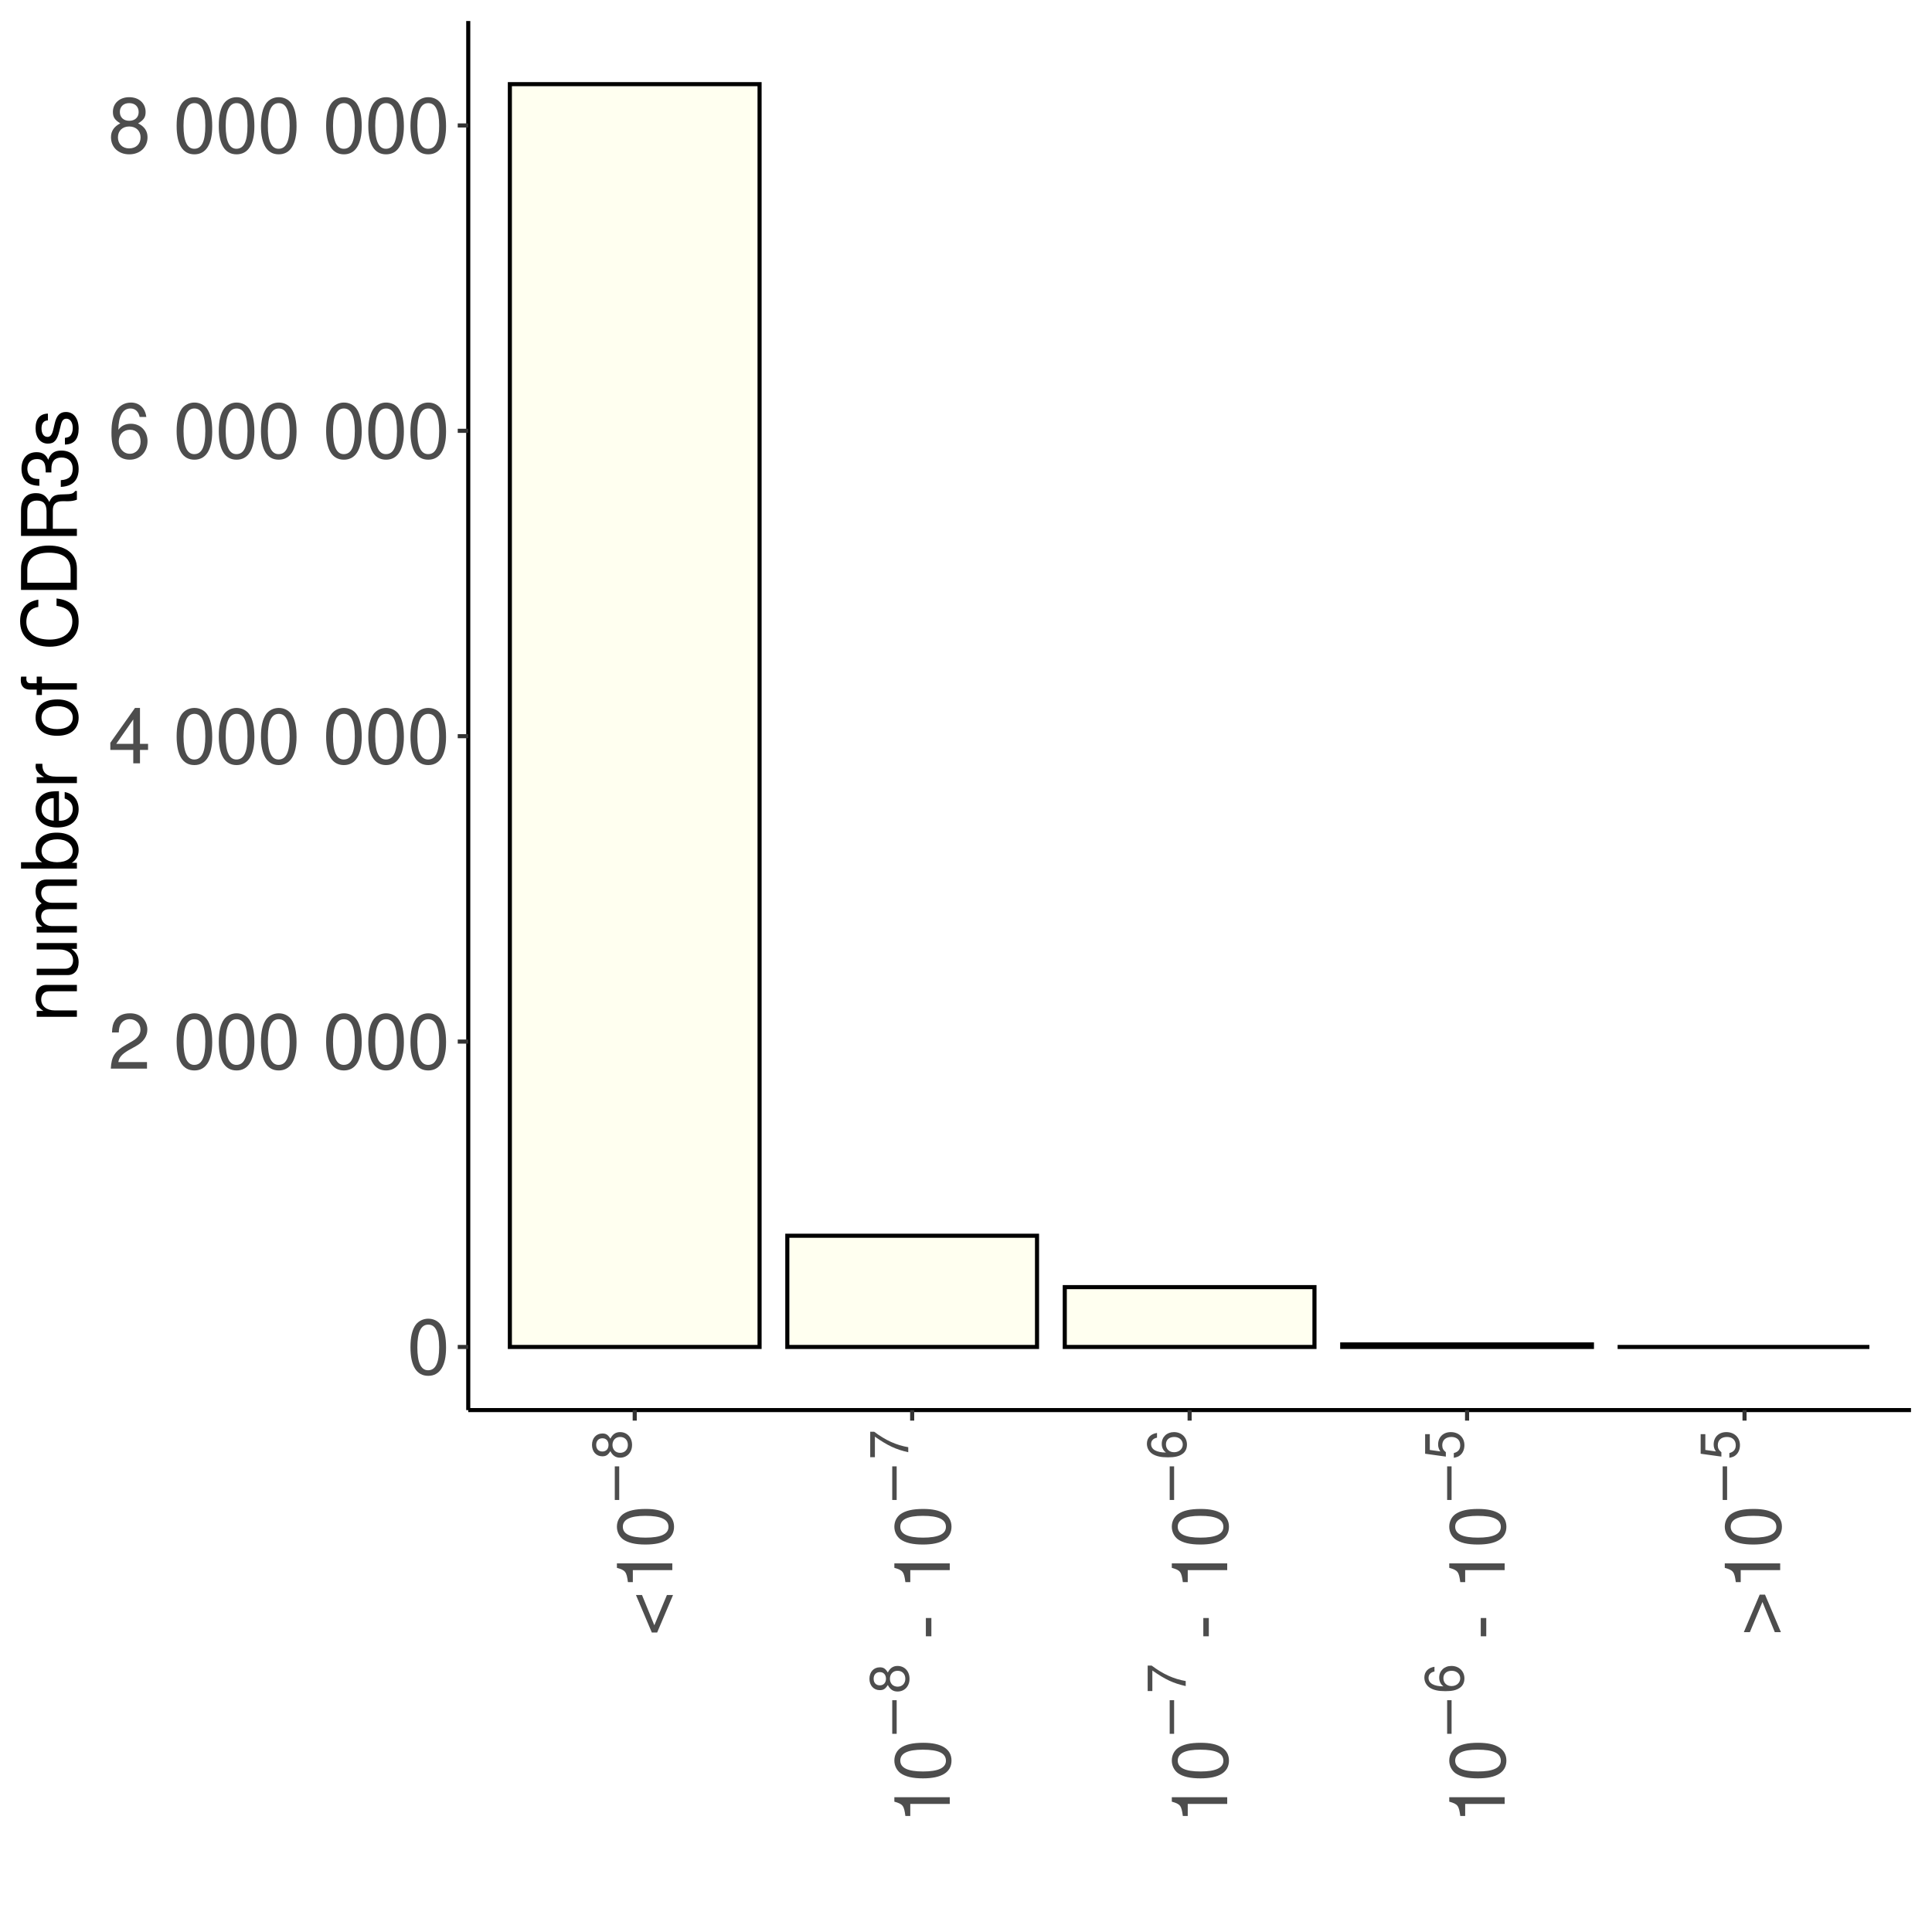
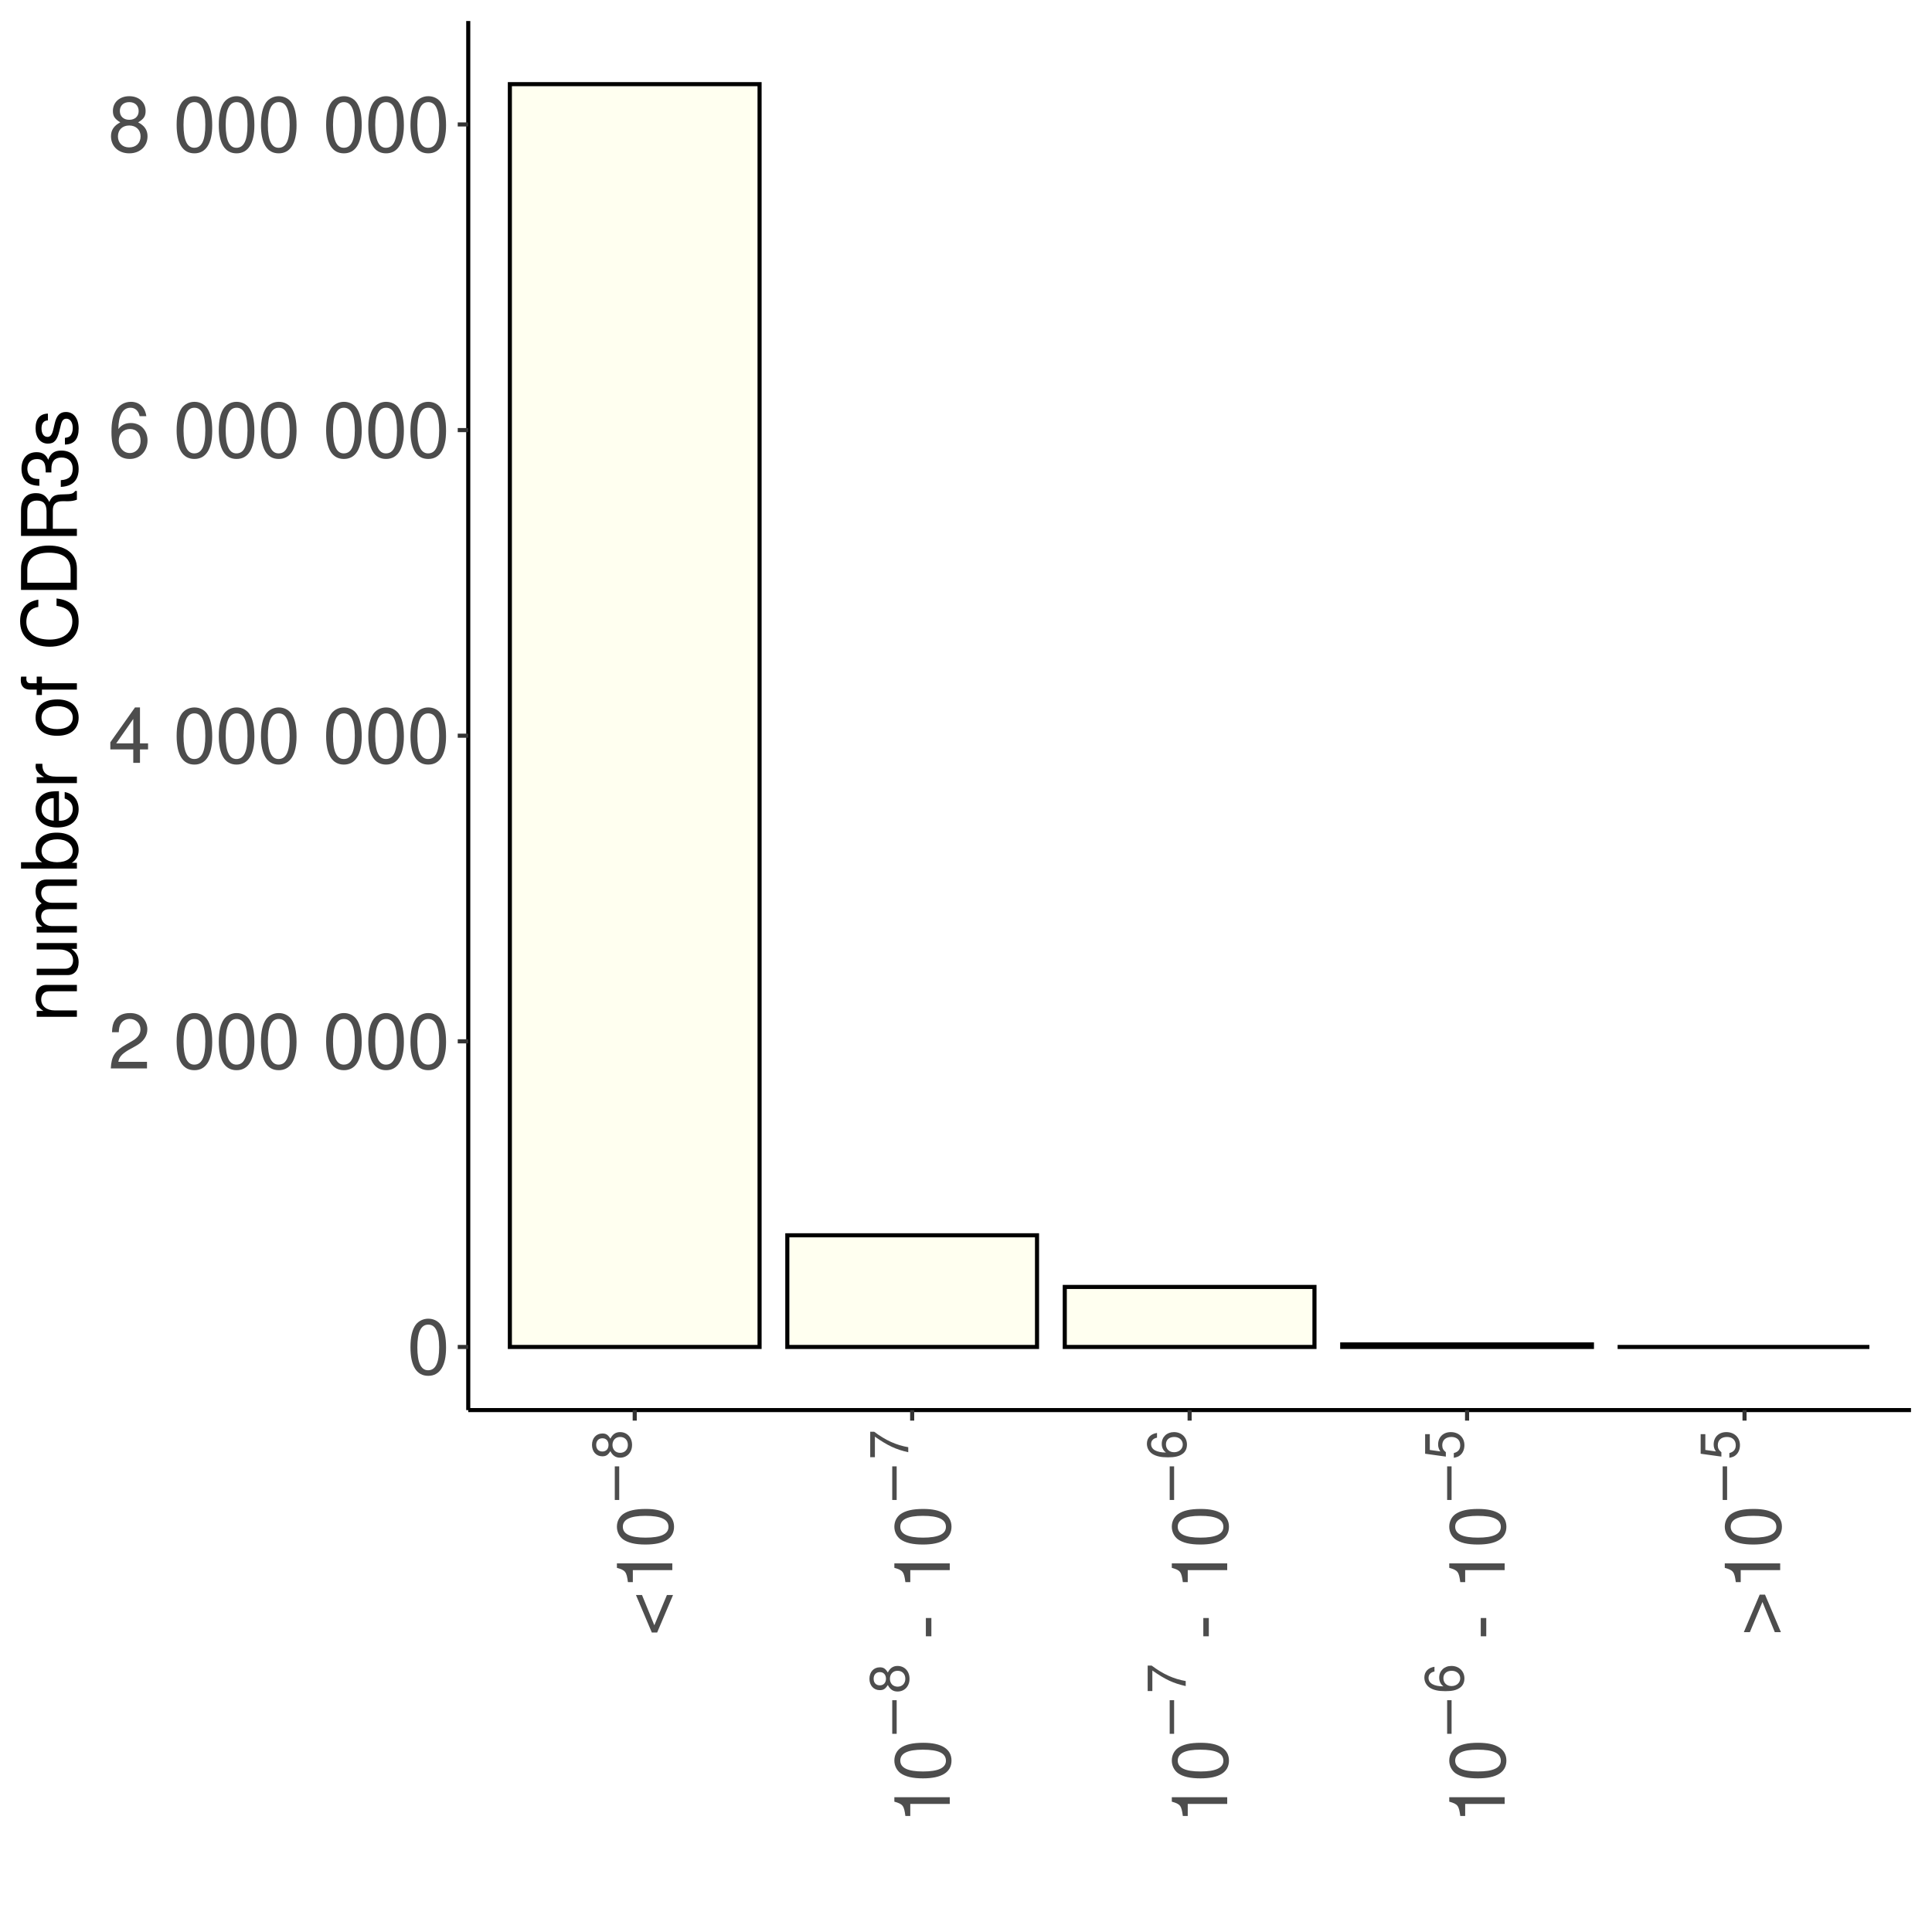
<svg xmlns="http://www.w3.org/2000/svg" xmlns:xlink="http://www.w3.org/1999/xlink" width="504pt" height="504pt" viewBox="0 0 504 504" version="1.1">
  <defs>
    <g>
      <symbol overflow="visible" id="glyph0-0">
        <path style="stroke:none;" d="" />
      </symbol>
      <symbol overflow="visible" id="glyph0-1">
        <path style="stroke:none;" d="M 5.5 -14.453 C 4.188 -14.453 2.984 -13.859 2.234 -12.875 C 1.312 -11.594 0.859 -9.688 0.859 -7 C 0.859 -2.125 2.453 0.453 5.5 0.453 C 8.5 0.453 10.141 -2.125 10.141 -6.875 C 10.141 -9.688 9.703 -11.562 8.766 -12.875 C 8.016 -13.875 6.844 -14.453 5.5 -14.453 Z M 5.5 -12.906 C 7.406 -12.906 8.344 -10.953 8.344 -7.047 C 8.344 -2.922 7.422 -1 5.453 -1 C 3.594 -1 2.656 -3 2.656 -6.984 C 2.656 -10.953 3.594 -12.906 5.5 -12.906 Z M 5.5 -12.906 " />
      </symbol>
      <symbol overflow="visible" id="glyph0-2">
        <path style="stroke:none;" d="M 10.125 -1.734 L 2.656 -1.734 C 2.844 -2.938 3.484 -3.703 5.219 -4.766 L 7.219 -5.875 C 9.203 -6.984 10.219 -8.453 10.219 -10.234 C 10.219 -11.438 9.734 -12.562 8.906 -13.344 C 8.062 -14.094 7.016 -14.453 5.688 -14.453 C 3.875 -14.453 2.547 -13.812 1.766 -12.578 C 1.266 -11.812 1.047 -10.922 1 -9.453 L 2.766 -9.453 C 2.812 -10.438 2.938 -11.016 3.188 -11.5 C 3.641 -12.375 4.562 -12.922 5.625 -12.922 C 7.219 -12.922 8.422 -11.766 8.422 -10.203 C 8.422 -9.047 7.766 -8.047 6.5 -7.312 L 4.656 -6.234 C 1.703 -4.547 0.844 -3.188 0.688 -0.016 L 10.125 -0.016 Z M 10.125 -1.734 " />
      </symbol>
      <symbol overflow="visible" id="glyph0-3">
        <path style="stroke:none;" d="" />
      </symbol>
      <symbol overflow="visible" id="glyph0-4">
        <path style="stroke:none;" d="M 6.547 -3.5 L 6.547 0 L 8.297 0 L 8.297 -3.5 L 10.406 -3.5 L 10.406 -5.078 L 8.297 -5.078 L 8.297 -14.453 L 7 -14.453 L 0.562 -5.359 L 0.562 -3.5 Z M 6.547 -5.078 L 2.094 -5.078 L 6.547 -11.453 Z M 6.547 -5.078 " />
      </symbol>
      <symbol overflow="visible" id="glyph0-5">
        <path style="stroke:none;" d="M 9.953 -10.703 C 9.625 -13.062 8.094 -14.453 5.938 -14.453 C 4.375 -14.453 2.984 -13.703 2.141 -12.406 C 1.234 -10.984 0.859 -9.219 0.859 -6.594 C 0.859 -4.156 1.203 -2.625 2.062 -1.344 C 2.812 -0.156 4.062 0.453 5.625 0.453 C 8.312 0.453 10.266 -1.562 10.266 -4.375 C 10.266 -7.047 8.453 -8.922 5.922 -8.922 C 4.516 -8.922 3.422 -8.406 2.656 -7.344 C 2.688 -10.922 3.797 -12.906 5.812 -12.906 C 7.062 -12.906 7.922 -12.094 8.203 -10.703 Z M 5.703 -7.359 C 7.406 -7.359 8.453 -6.156 8.453 -4.234 C 8.453 -2.422 7.266 -1.094 5.641 -1.094 C 4 -1.094 2.766 -2.484 2.766 -4.312 C 2.766 -6.125 3.953 -7.359 5.703 -7.359 Z M 5.703 -7.359 " />
      </symbol>
      <symbol overflow="visible" id="glyph0-6">
        <path style="stroke:none;" d="M 7.812 -7.625 C 9.297 -8.516 9.766 -9.234 9.766 -10.594 C 9.766 -12.875 8.016 -14.453 5.5 -14.453 C 3 -14.453 1.234 -12.875 1.234 -10.625 C 1.234 -9.234 1.703 -8.547 3.156 -7.625 C 1.547 -6.797 0.734 -5.625 0.734 -4.016 C 0.734 -1.375 2.688 0.453 5.5 0.453 C 8.297 0.453 10.266 -1.375 10.266 -4.016 C 10.266 -5.625 9.453 -6.797 7.812 -7.625 Z M 5.5 -12.906 C 7 -12.906 7.953 -12 7.953 -10.562 C 7.953 -9.203 6.984 -8.297 5.5 -8.297 C 4 -8.297 3.047 -9.203 3.047 -10.594 C 3.047 -12 4 -12.906 5.5 -12.906 Z M 5.5 -6.812 C 7.266 -6.812 8.453 -5.656 8.453 -3.984 C 8.453 -2.234 7.281 -1.094 5.453 -1.094 C 3.734 -1.094 2.547 -2.281 2.547 -3.953 C 2.547 -5.688 3.719 -6.812 5.5 -6.812 Z M 5.5 -6.812 " />
      </symbol>
      <symbol overflow="visible" id="glyph1-0">
        <path style="stroke:none;" d="" />
      </symbol>
      <symbol overflow="visible" id="glyph1-1">
        <path style="stroke:none;" d="M -3.953 -0.906 L 0.188 -10.688 L -1.406 -10.688 L -4.688 -2.797 L -7.906 -10.688 L -9.484 -10.688 L -5.344 -0.906 Z M -3.953 -0.906 " />
      </symbol>
      <symbol overflow="visible" id="glyph1-2">
        <path style="stroke:none;" d="M -10.297 -5.188 L 0 -5.188 L 0 -6.938 L -14.453 -6.938 L -14.453 -5.781 C -12.234 -5.156 -11.938 -4.766 -11.578 -2.047 L -10.297 -2.047 Z M -10.297 -5.188 " />
      </symbol>
      <symbol overflow="visible" id="glyph1-3">
        <path style="stroke:none;" d="M -14.453 -5.5 C -14.453 -4.188 -13.859 -2.984 -12.875 -2.234 C -11.594 -1.312 -9.688 -0.859 -7 -0.859 C -2.125 -0.859 0.453 -2.453 0.453 -5.5 C 0.453 -8.5 -2.125 -10.141 -6.875 -10.141 C -9.688 -10.141 -11.562 -9.703 -12.875 -8.766 C -13.875 -8.016 -14.453 -6.844 -14.453 -5.5 Z M -12.906 -5.5 C -12.906 -7.406 -10.953 -8.344 -7.047 -8.344 C -2.922 -8.344 -1 -7.422 -1 -5.453 C -1 -3.594 -3 -2.656 -6.984 -2.656 C -10.953 -2.656 -12.906 -3.594 -12.906 -5.5 Z M -12.906 -5.5 " />
      </symbol>
      <symbol overflow="visible" id="glyph1-4">
        <path style="stroke:none;" d="" />
      </symbol>
      <symbol overflow="visible" id="glyph1-5">
        <path style="stroke:none;" d="M -6.234 -5.688 L -6.234 -0.922 L -4.797 -0.922 L -4.797 -5.688 Z M -6.234 -5.688 " />
      </symbol>
      <symbol overflow="visible" id="glyph1-6">
        <path style="stroke:none;" d="M -5.344 -10.781 L -9.484 -1 L -7.906 -1 L -4.625 -8.875 L -1.406 -1 L 0.188 -1 L -3.953 -10.781 Z M -5.344 -10.781 " />
      </symbol>
      <symbol overflow="visible" id="glyph1-7">
        <path style="stroke:none;" d="M -10.484 -1.406 L 0 -1.406 L 0 -3.078 L -5.781 -3.078 C -7.922 -3.078 -9.312 -4.203 -9.312 -5.922 C -9.312 -7.234 -8.516 -8.078 -7.266 -8.078 L 0 -8.078 L 0 -9.734 L -7.922 -9.734 C -9.656 -9.734 -10.781 -8.438 -10.781 -6.422 C -10.781 -4.859 -10.188 -3.859 -8.719 -2.938 L -10.484 -2.938 Z M -10.484 -1.406 " />
      </symbol>
      <symbol overflow="visible" id="glyph1-8">
        <path style="stroke:none;" d="M 0 -9.641 L -10.484 -9.641 L -10.484 -7.984 L -4.547 -7.984 C -2.406 -7.984 -1 -6.859 -1 -5.125 C -1 -3.797 -1.797 -2.953 -3.062 -2.953 L -10.484 -2.953 L -10.484 -1.297 L -2.406 -1.297 C -0.656 -1.297 0.453 -2.594 0.453 -4.641 C 0.453 -6.188 -0.078 -7.156 -1.453 -8.141 L 0 -8.141 Z M 0 -9.641 " />
      </symbol>
      <symbol overflow="visible" id="glyph1-9">
        <path style="stroke:none;" d="M -10.484 -1.406 L 0 -1.406 L 0 -3.078 L -6.578 -3.078 C -8.094 -3.078 -9.312 -4.188 -9.312 -5.547 C -9.312 -6.781 -8.562 -7.484 -7.219 -7.484 L 0 -7.484 L 0 -9.156 L -6.578 -9.156 C -8.094 -9.156 -9.312 -10.266 -9.312 -11.625 C -9.312 -12.844 -8.547 -13.562 -7.219 -13.562 L 0 -13.562 L 0 -15.234 L -7.859 -15.234 C -9.734 -15.234 -10.781 -14.156 -10.781 -12.203 C -10.781 -10.797 -10.359 -9.953 -9.188 -8.984 C -10.297 -8.359 -10.781 -7.516 -10.781 -6.156 C -10.781 -4.766 -10.266 -3.812 -9 -2.938 L -10.484 -2.938 Z M -10.484 -1.406 " />
      </symbol>
      <symbol overflow="visible" id="glyph1-10">
        <path style="stroke:none;" d="M -14.578 -1.078 L 0 -1.078 L 0 -2.578 L -1.344 -2.578 C -0.125 -3.375 0.453 -4.438 0.453 -5.906 C 0.453 -8.656 -1.797 -10.453 -5.281 -10.453 C -8.688 -10.453 -10.781 -8.766 -10.781 -5.984 C -10.781 -4.547 -10.234 -3.516 -9.062 -2.734 L -14.578 -2.734 Z M -9.219 -5.656 C -9.219 -7.516 -7.594 -8.719 -5.094 -8.719 C -2.719 -8.719 -1.094 -7.484 -1.094 -5.656 C -1.094 -3.875 -2.703 -2.734 -5.156 -2.734 C -7.625 -2.734 -9.219 -3.875 -9.219 -5.656 Z M -9.219 -5.656 " />
      </symbol>
      <symbol overflow="visible" id="glyph1-11">
        <path style="stroke:none;" d="M -4.688 -10.266 C -6.281 -10.266 -7.234 -10.141 -8.016 -9.844 C -9.734 -9.156 -10.781 -7.562 -10.781 -5.594 C -10.781 -2.688 -8.562 -0.797 -5.094 -0.797 C -1.641 -0.797 0.453 -2.594 0.453 -5.562 C 0.453 -7.953 -0.906 -9.625 -3.188 -10.047 L -3.188 -8.359 C -1.797 -7.906 -1.078 -6.953 -1.078 -5.625 C -1.078 -4.562 -1.562 -3.656 -2.438 -3.094 C -3.047 -2.703 -3.641 -2.562 -4.688 -2.547 Z M -6.047 -2.578 C -7.984 -2.719 -9.234 -3.906 -9.234 -5.578 C -9.234 -7.281 -7.922 -8.453 -6.047 -8.453 Z M -6.047 -2.578 " />
      </symbol>
      <symbol overflow="visible" id="glyph1-12">
        <path style="stroke:none;" d="M -10.484 -1.375 L 0 -1.375 L 0 -3.062 L -5.438 -3.062 C -7.953 -3.078 -9.078 -4.125 -9.016 -6.422 L -10.719 -6.422 C -10.766 -6.141 -10.781 -5.984 -10.781 -5.781 C -10.781 -4.703 -10.141 -3.875 -8.578 -2.922 L -10.484 -2.922 Z M -10.484 -1.375 " />
      </symbol>
      <symbol overflow="visible" id="glyph1-13">
        <path style="stroke:none;" d="M -10.781 -5.438 C -10.781 -2.484 -8.688 -0.719 -5.156 -0.719 C -1.625 -0.719 0.453 -2.484 0.453 -5.453 C 0.453 -8.422 -1.641 -10.203 -5.078 -10.203 C -8.719 -10.203 -10.781 -8.484 -10.781 -5.438 Z M -9.234 -5.453 C -9.234 -7.344 -7.703 -8.453 -5.094 -8.453 C -2.625 -8.453 -1.078 -7.297 -1.078 -5.453 C -1.078 -3.594 -2.625 -2.453 -5.156 -2.453 C -7.703 -2.453 -9.234 -3.594 -9.234 -5.453 Z M -9.234 -5.453 " />
      </symbol>
      <symbol overflow="visible" id="glyph1-14">
        <path style="stroke:none;" d="M -10.484 -5.156 L -10.484 -3.422 L -12.125 -3.422 C -12.812 -3.422 -13.188 -3.797 -13.188 -4.578 C -13.188 -4.719 -13.188 -4.781 -13.156 -5.156 L -14.547 -5.156 C -14.625 -4.781 -14.641 -4.562 -14.641 -4.219 C -14.641 -2.688 -13.766 -1.766 -12.266 -1.766 L -10.484 -1.766 L -10.484 -0.359 L -9.125 -0.359 L -9.125 -1.766 L 0 -1.766 L 0 -3.422 L -9.125 -3.422 L -9.125 -5.156 Z M -10.484 -5.156 " />
      </symbol>
      <symbol overflow="visible" id="glyph1-15">
        <path style="stroke:none;" d="M -10.062 -13.234 C -13.266 -12.656 -14.812 -10.812 -14.812 -7.625 C -14.812 -5.656 -14.203 -4.078 -13 -3 C -11.562 -1.688 -9.484 -0.953 -7.125 -0.953 C -4.719 -0.953 -2.656 -1.703 -1.234 -3.062 C -0.078 -4.203 0.453 -5.641 0.453 -7.547 C 0.453 -11.094 -1.453 -13.094 -5.312 -13.547 L -5.312 -11.625 C -4.312 -11.453 -3.641 -11.266 -3.062 -10.953 C -1.859 -10.359 -1.188 -9.125 -1.188 -7.562 C -1.188 -4.656 -3.5 -2.812 -7.141 -2.812 C -10.875 -2.812 -13.188 -4.562 -13.188 -7.406 C -13.188 -8.578 -12.844 -9.688 -12.266 -10.281 C -11.766 -10.812 -11.156 -11.125 -10.062 -11.344 Z M -10.062 -13.234 " />
      </symbol>
      <symbol overflow="visible" id="glyph1-16">
        <path style="stroke:none;" d="M 0 -1.781 L 0 -7.406 C 0 -11.078 -2.766 -13.344 -7.297 -13.344 C -11.812 -13.344 -14.578 -11.094 -14.578 -7.406 L -14.578 -1.781 Z M -1.641 -3.641 L -12.938 -3.641 L -12.938 -7.078 C -12.938 -9.953 -11 -11.484 -7.281 -11.484 C -3.578 -11.484 -1.641 -9.953 -1.641 -7.078 Z M -1.641 -3.641 " />
      </symbol>
      <symbol overflow="visible" id="glyph1-17">
        <path style="stroke:none;" d="M -6.281 -3.719 L -6.281 -8.516 C -6.281 -10.188 -5.484 -10.922 -3.688 -10.922 L -2.375 -10.906 C -1.484 -10.906 -0.594 -11.062 0 -11.312 L 0 -13.578 L -0.453 -13.578 C -0.938 -12.875 -1.453 -12.734 -3.406 -12.703 C -5.797 -12.688 -6.516 -12.297 -7.203 -10.719 C -8.016 -12.359 -9 -13.016 -10.688 -13.016 C -13.203 -13.016 -14.578 -11.453 -14.578 -8.578 L -14.578 -1.859 L 0 -1.859 L 0 -3.719 Z M -7.922 -3.719 L -12.938 -3.719 L -12.938 -8.219 C -12.938 -9.266 -12.781 -9.859 -12.375 -10.312 C -11.953 -10.812 -11.297 -11.078 -10.438 -11.078 C -8.703 -11.078 -7.922 -10.203 -7.922 -8.219 Z M -7.922 -3.719 " />
      </symbol>
      <symbol overflow="visible" id="glyph1-18">
        <path style="stroke:none;" d="M -6.656 -4.422 L -6.656 -5.375 C -6.656 -7.297 -5.766 -8.312 -4.016 -8.312 C -2.203 -8.312 -1.094 -7.219 -1.094 -5.406 C -1.094 -3.453 -2.078 -2.516 -4.203 -2.406 L -4.203 -0.641 C -3.047 -0.719 -2.281 -0.922 -1.641 -1.266 C -0.234 -2 0.453 -3.375 0.453 -5.312 C 0.453 -8.234 -1.297 -10.125 -4.047 -10.125 C -5.875 -10.125 -6.875 -9.422 -7.484 -7.719 C -8.016 -9.047 -9.016 -9.703 -10.484 -9.703 C -12.953 -9.703 -14.453 -8.078 -14.453 -5.375 C -14.453 -2.516 -12.859 -1 -9.797 -0.938 L -9.797 -2.703 C -10.688 -2.719 -11.188 -2.797 -11.625 -3.016 C -12.438 -3.422 -12.922 -4.297 -12.922 -5.406 C -12.922 -6.953 -11.984 -7.906 -10.422 -7.906 C -9.406 -7.906 -8.781 -7.547 -8.438 -6.766 C -8.234 -6.281 -8.156 -5.641 -8.141 -4.422 Z M -6.656 -4.422 " />
      </symbol>
      <symbol overflow="visible" id="glyph1-19">
        <path style="stroke:none;" d="M -7.562 -8.766 C -9.625 -8.734 -10.781 -7.375 -10.781 -4.953 C -10.781 -2.516 -9.516 -0.938 -7.578 -0.938 C -5.938 -0.938 -5.156 -1.781 -4.562 -4.266 L -4.188 -5.812 C -3.906 -6.984 -3.484 -7.438 -2.734 -7.438 C -1.734 -7.438 -1.078 -6.453 -1.078 -5 C -1.078 -4.094 -1.344 -3.344 -1.781 -2.922 C -2.078 -2.656 -2.375 -2.547 -3.125 -2.438 L -3.125 -0.688 C -0.703 -0.766 0.453 -2.125 0.453 -4.859 C 0.453 -7.5 -0.844 -9.188 -2.859 -9.188 C -4.422 -9.188 -5.281 -8.297 -5.781 -6.219 L -6.156 -4.625 C -6.484 -3.266 -6.922 -2.688 -7.656 -2.688 C -8.641 -2.688 -9.234 -3.547 -9.234 -4.906 C -9.234 -6.234 -8.656 -6.953 -7.562 -7 Z M -7.562 -8.766 " />
      </symbol>
      <symbol overflow="visible" id="glyph2-0">
        <path style="stroke:none;" d="M 2.469 -0.703 L -9.875 -0.703 L -9.875 -7.703 L 2.469 -7.703 Z M 1.703 -1.484 L 1.703 -6.922 L -9.078 -6.922 L -9.078 -1.484 Z M 1.703 -1.484 " />
      </symbol>
      <symbol overflow="visible" id="glyph2-1">
        <path style="stroke:none;" d="M -4.969 -1.484 L -4.969 -10.25 L -3.812 -10.25 L -3.812 -1.484 Z M -4.969 -1.484 " />
      </symbol>
      <symbol overflow="visible" id="glyph3-0">
        <path style="stroke:none;" d="" />
      </symbol>
      <symbol overflow="visible" id="glyph3-1">
        <path style="stroke:none;" d="M -5.328 -5.469 C -5.969 -6.516 -6.469 -6.828 -7.422 -6.828 C -9.016 -6.828 -10.125 -5.609 -10.125 -3.844 C -10.125 -2.094 -9.016 -0.875 -7.438 -0.875 C -6.469 -0.875 -5.984 -1.188 -5.328 -2.219 C -4.766 -1.078 -3.938 -0.516 -2.812 -0.516 C -0.969 -0.516 0.328 -1.875 0.328 -3.844 C 0.328 -5.812 -0.969 -7.188 -2.812 -7.188 C -3.938 -7.188 -4.766 -6.625 -5.328 -5.469 Z M -9.031 -3.844 C -9.031 -4.906 -8.406 -5.578 -7.391 -5.578 C -6.438 -5.578 -5.812 -4.891 -5.812 -3.844 C -5.812 -2.797 -6.438 -2.125 -7.422 -2.125 C -8.406 -2.125 -9.031 -2.797 -9.031 -3.844 Z M -4.781 -3.844 C -4.781 -5.078 -3.969 -5.922 -2.781 -5.922 C -1.562 -5.922 -0.766 -5.094 -0.766 -3.828 C -0.766 -2.625 -1.594 -1.781 -2.766 -1.781 C -3.969 -1.781 -4.781 -2.609 -4.781 -3.844 Z M -4.781 -3.844 " />
      </symbol>
      <symbol overflow="visible" id="glyph3-2">
        <path style="stroke:none;" d="M -9.922 -7.281 L -9.922 -0.641 L -8.703 -0.641 L -8.703 -6 C -5.328 -3.641 -3.266 -2.672 0 -1.938 L 0 -3.25 C -3.172 -3.797 -5.906 -5.047 -8.891 -7.281 Z M -9.922 -7.281 " />
      </symbol>
      <symbol overflow="visible" id="glyph3-3">
        <path style="stroke:none;" d="M -7.484 -6.969 C -9.141 -6.734 -10.125 -5.672 -10.125 -4.156 C -10.125 -3.062 -9.594 -2.094 -8.688 -1.5 C -7.688 -0.875 -6.453 -0.609 -4.625 -0.609 C -2.906 -0.609 -1.828 -0.844 -0.938 -1.438 C -0.109 -1.969 0.328 -2.844 0.328 -3.938 C 0.328 -5.828 -1.094 -7.188 -3.062 -7.188 C -4.922 -7.188 -6.25 -5.922 -6.25 -4.141 C -6.25 -3.156 -5.875 -2.391 -5.141 -1.859 C -7.641 -1.875 -9.031 -2.656 -9.031 -4.078 C -9.031 -4.938 -8.469 -5.547 -7.484 -5.734 Z M -5.156 -3.984 C -5.156 -5.188 -4.312 -5.922 -2.969 -5.922 C -1.688 -5.922 -0.766 -5.078 -0.766 -3.953 C -0.766 -2.797 -1.734 -1.938 -3.031 -1.938 C -4.281 -1.938 -5.156 -2.766 -5.156 -3.984 Z M -5.156 -3.984 " />
      </symbol>
      <symbol overflow="visible" id="glyph3-4">
        <path style="stroke:none;" d="M -9.922 -6.656 L -9.922 -1.547 L -4.516 -0.797 L -4.516 -1.938 C -5.203 -2.5 -5.453 -2.984 -5.453 -3.766 C -5.453 -5.094 -4.531 -5.922 -3.062 -5.922 C -1.641 -5.922 -0.766 -5.094 -0.766 -3.75 C -0.766 -2.672 -1.312 -2.016 -2.438 -1.719 L -2.438 -0.484 C -1.625 -0.656 -1.234 -0.797 -0.875 -1.094 C -0.109 -1.656 0.328 -2.656 0.328 -3.781 C 0.328 -5.781 -1.141 -7.188 -3.234 -7.188 C -5.188 -7.188 -6.531 -5.875 -6.531 -3.969 C -6.531 -3.281 -6.359 -2.719 -5.938 -2.141 L -8.703 -2.531 L -8.703 -6.656 Z M -9.922 -6.656 " />
      </symbol>
    </g>
    <clipPath id="clip1">
      <path d="M 122.152 5.48 L 498.523 5.48 L 498.523 367.852 L 122.152 367.852 Z M 122.152 5.48 " />
    </clipPath>
  </defs>
-   <g id="surface241">
+   <g id="surface310">
    <rect x="0" y="0" width="504" height="504" style="fill:rgb(100%,100%,100%);fill-opacity:1;stroke:none;" />
    <rect x="0" y="0" width="504" height="504" style="fill:rgb(100%,100%,100%);fill-opacity:1;stroke:none;" />
    <path style="fill:none;stroke-width:1.067;stroke-linecap:round;stroke-linejoin:round;stroke:rgb(100%,100%,100%);stroke-opacity:1;stroke-miterlimit:10;" d="M 0 504 L 504 504 L 504 0 L 0 0 Z M 0 504 " />
    <g clip-path="url(#clip1)" clip-rule="nonzero">
      <path style=" stroke:none;fill-rule:nonzero;fill:rgb(100%,100%,100%);fill-opacity:1;" d="M 122.152 367.848 L 498.523 367.848 L 498.523 5.477 L 122.152 5.477 Z M 122.152 367.848 " />
    </g>
    <path style="fill-rule:nonzero;fill:rgb(100%,100%,94.118%);fill-opacity:1;stroke-width:1.067;stroke-linecap:square;stroke-linejoin:miter;stroke:rgb(0%,0%,0%);stroke-opacity:1;stroke-miterlimit:10;" d="M 133.008 351.379 L 198.148 351.379 L 198.148 21.953 L 133.008 21.953 Z M 133.008 351.379 " />
-     <path style="fill-rule:nonzero;fill:rgb(100%,100%,94.118%);fill-opacity:1;stroke-width:1.067;stroke-linecap:square;stroke-linejoin:miter;stroke:rgb(0%,0%,0%);stroke-opacity:1;stroke-miterlimit:10;" d="M 205.387 351.379 L 270.527 351.379 L 270.527 322.367 L 205.387 322.367 Z M 205.387 351.379 " />
-     <path style="fill-rule:nonzero;fill:rgb(100%,100%,94.118%);fill-opacity:1;stroke-width:1.067;stroke-linecap:square;stroke-linejoin:miter;stroke:rgb(0%,0%,0%);stroke-opacity:1;stroke-miterlimit:10;" d="M 277.766 351.379 L 342.906 351.379 L 342.906 335.77 L 277.766 335.77 Z M 277.766 351.379 " />
+     <path style="fill-rule:nonzero;fill:rgb(100%,100%,94.118%);fill-opacity:1;stroke-width:1.067;stroke-linecap:square;stroke-linejoin:miter;stroke:rgb(0%,0%,0%);stroke-opacity:1;stroke-miterlimit:10;" d="M 205.387 351.379 L 270.527 351.379 L 270.527 322.25 L 205.387 322.25 Z M 205.387 351.379 " />
+     <path style="fill-rule:nonzero;fill:rgb(100%,100%,94.118%);fill-opacity:1;stroke-width:1.067;stroke-linecap:square;stroke-linejoin:miter;stroke:rgb(0%,0%,0%);stroke-opacity:1;stroke-miterlimit:10;" d="M 277.766 351.379 L 342.906 351.379 L 342.906 335.723 L 277.766 335.723 Z M 277.766 351.379 " />
    <path style="fill-rule:nonzero;fill:rgb(100%,100%,94.118%);fill-opacity:1;stroke-width:1.067;stroke-linecap:square;stroke-linejoin:miter;stroke:rgb(0%,0%,0%);stroke-opacity:1;stroke-miterlimit:10;" d="M 350.145 351.379 L 415.285 351.379 L 415.285 350.719 L 350.145 350.719 Z M 350.145 351.379 " />
    <path style="fill:none;stroke-width:1.067;stroke-linecap:square;stroke-linejoin:miter;stroke:rgb(0%,0%,0%);stroke-opacity:1;stroke-miterlimit:10;" d="M 422.523 351.379 L 487.664 351.379 Z M 422.523 351.379 " />
    <path style="fill:none;stroke-width:1.067;stroke-linecap:butt;stroke-linejoin:round;stroke:rgb(0%,0%,0%);stroke-opacity:1;stroke-miterlimit:10;" d="M 122.152 367.848 L 122.152 5.48 " />
    <g style="fill:rgb(30.196%,30.196%,30.196%);fill-opacity:1;">
      <use xlink:href="#glyph0-1" x="106.219" y="358.459" />
    </g>
    <g style="fill:rgb(30.196%,30.196%,30.196%);fill-opacity:1;">
-       <use xlink:href="#glyph0-2" x="28.219" y="278.795" />
-       <use xlink:href="#glyph0-3" x="39.219" y="278.795" />
-       <use xlink:href="#glyph0-1" x="45.219" y="278.795" />
-       <use xlink:href="#glyph0-1" x="56.219" y="278.795" />
-       <use xlink:href="#glyph0-1" x="67.219" y="278.795" />
-       <use xlink:href="#glyph0-3" x="78.219" y="278.795" />
-       <use xlink:href="#glyph0-1" x="84.219" y="278.795" />
-       <use xlink:href="#glyph0-1" x="95.219" y="278.795" />
-       <use xlink:href="#glyph0-1" x="106.219" y="278.795" />
-     </g>
-     <g style="fill:rgb(30.196%,30.196%,30.196%);fill-opacity:1;">
-       <use xlink:href="#glyph0-4" x="28.219" y="199.131" />
-       <use xlink:href="#glyph0-3" x="39.219" y="199.131" />
-       <use xlink:href="#glyph0-1" x="45.219" y="199.131" />
-       <use xlink:href="#glyph0-1" x="56.219" y="199.131" />
-       <use xlink:href="#glyph0-1" x="67.219" y="199.131" />
-       <use xlink:href="#glyph0-3" x="78.219" y="199.131" />
-       <use xlink:href="#glyph0-1" x="84.219" y="199.131" />
-       <use xlink:href="#glyph0-1" x="95.219" y="199.131" />
-       <use xlink:href="#glyph0-1" x="106.219" y="199.131" />
-     </g>
-     <g style="fill:rgb(30.196%,30.196%,30.196%);fill-opacity:1;">
-       <use xlink:href="#glyph0-5" x="28.219" y="119.467" />
-       <use xlink:href="#glyph0-3" x="39.219" y="119.467" />
-       <use xlink:href="#glyph0-1" x="45.219" y="119.467" />
-       <use xlink:href="#glyph0-1" x="56.219" y="119.467" />
-       <use xlink:href="#glyph0-1" x="67.219" y="119.467" />
-       <use xlink:href="#glyph0-3" x="78.219" y="119.467" />
-       <use xlink:href="#glyph0-1" x="84.219" y="119.467" />
-       <use xlink:href="#glyph0-1" x="95.219" y="119.467" />
-       <use xlink:href="#glyph0-1" x="106.219" y="119.467" />
-     </g>
-     <g style="fill:rgb(30.196%,30.196%,30.196%);fill-opacity:1;">
-       <use xlink:href="#glyph0-6" x="28.219" y="39.807" />
-       <use xlink:href="#glyph0-3" x="39.219" y="39.807" />
-       <use xlink:href="#glyph0-1" x="45.219" y="39.807" />
-       <use xlink:href="#glyph0-1" x="56.219" y="39.807" />
-       <use xlink:href="#glyph0-1" x="67.219" y="39.807" />
-       <use xlink:href="#glyph0-3" x="78.219" y="39.807" />
-       <use xlink:href="#glyph0-1" x="84.219" y="39.807" />
-       <use xlink:href="#glyph0-1" x="95.219" y="39.807" />
-       <use xlink:href="#glyph0-1" x="106.219" y="39.807" />
+       <use xlink:href="#glyph0-2" x="28.219" y="278.729" />
+       <use xlink:href="#glyph0-3" x="39.219" y="278.729" />
+       <use xlink:href="#glyph0-1" x="45.219" y="278.729" />
+       <use xlink:href="#glyph0-1" x="56.219" y="278.729" />
+       <use xlink:href="#glyph0-1" x="67.219" y="278.729" />
+       <use xlink:href="#glyph0-3" x="78.219" y="278.729" />
+       <use xlink:href="#glyph0-1" x="84.219" y="278.729" />
+       <use xlink:href="#glyph0-1" x="95.219" y="278.729" />
+       <use xlink:href="#glyph0-1" x="106.219" y="278.729" />
+     </g>
+     <g style="fill:rgb(30.196%,30.196%,30.196%);fill-opacity:1;">
+       <use xlink:href="#glyph0-4" x="28.219" y="199.002" />
+       <use xlink:href="#glyph0-3" x="39.219" y="199.002" />
+       <use xlink:href="#glyph0-1" x="45.219" y="199.002" />
+       <use xlink:href="#glyph0-1" x="56.219" y="199.002" />
+       <use xlink:href="#glyph0-1" x="67.219" y="199.002" />
+       <use xlink:href="#glyph0-3" x="78.219" y="199.002" />
+       <use xlink:href="#glyph0-1" x="84.219" y="199.002" />
+       <use xlink:href="#glyph0-1" x="95.219" y="199.002" />
+       <use xlink:href="#glyph0-1" x="106.219" y="199.002" />
+     </g>
+     <g style="fill:rgb(30.196%,30.196%,30.196%);fill-opacity:1;">
+       <use xlink:href="#glyph0-5" x="28.219" y="119.275" />
+       <use xlink:href="#glyph0-3" x="39.219" y="119.275" />
+       <use xlink:href="#glyph0-1" x="45.219" y="119.275" />
+       <use xlink:href="#glyph0-1" x="56.219" y="119.275" />
+       <use xlink:href="#glyph0-1" x="67.219" y="119.275" />
+       <use xlink:href="#glyph0-3" x="78.219" y="119.275" />
+       <use xlink:href="#glyph0-1" x="84.219" y="119.275" />
+       <use xlink:href="#glyph0-1" x="95.219" y="119.275" />
+       <use xlink:href="#glyph0-1" x="106.219" y="119.275" />
+     </g>
+     <g style="fill:rgb(30.196%,30.196%,30.196%);fill-opacity:1;">
+       <use xlink:href="#glyph0-6" x="28.219" y="39.549" />
+       <use xlink:href="#glyph0-3" x="39.219" y="39.549" />
+       <use xlink:href="#glyph0-1" x="45.219" y="39.549" />
+       <use xlink:href="#glyph0-1" x="56.219" y="39.549" />
+       <use xlink:href="#glyph0-1" x="67.219" y="39.549" />
+       <use xlink:href="#glyph0-3" x="78.219" y="39.549" />
+       <use xlink:href="#glyph0-1" x="84.219" y="39.549" />
+       <use xlink:href="#glyph0-1" x="95.219" y="39.549" />
+       <use xlink:href="#glyph0-1" x="106.219" y="39.549" />
    </g>
    <path style="fill:none;stroke-width:1.067;stroke-linecap:butt;stroke-linejoin:round;stroke:rgb(20%,20%,20%);stroke-opacity:1;stroke-miterlimit:10;" d="M 119.41 351.379 L 122.152 351.379 " />
-     <path style="fill:none;stroke-width:1.067;stroke-linecap:butt;stroke-linejoin:round;stroke:rgb(20%,20%,20%);stroke-opacity:1;stroke-miterlimit:10;" d="M 119.41 271.715 L 122.152 271.715 " />
-     <path style="fill:none;stroke-width:1.067;stroke-linecap:butt;stroke-linejoin:round;stroke:rgb(20%,20%,20%);stroke-opacity:1;stroke-miterlimit:10;" d="M 119.41 192.051 L 122.152 192.051 " />
-     <path style="fill:none;stroke-width:1.067;stroke-linecap:butt;stroke-linejoin:round;stroke:rgb(20%,20%,20%);stroke-opacity:1;stroke-miterlimit:10;" d="M 119.41 112.387 L 122.152 112.387 " />
-     <path style="fill:none;stroke-width:1.067;stroke-linecap:butt;stroke-linejoin:round;stroke:rgb(20%,20%,20%);stroke-opacity:1;stroke-miterlimit:10;" d="M 119.41 32.727 L 122.152 32.727 " />
+     <path style="fill:none;stroke-width:1.067;stroke-linecap:butt;stroke-linejoin:round;stroke:rgb(20%,20%,20%);stroke-opacity:1;stroke-miterlimit:10;" d="M 119.41 271.648 L 122.152 271.648 " />
+     <path style="fill:none;stroke-width:1.067;stroke-linecap:butt;stroke-linejoin:round;stroke:rgb(20%,20%,20%);stroke-opacity:1;stroke-miterlimit:10;" d="M 119.41 191.922 L 122.152 191.922 " />
+     <path style="fill:none;stroke-width:1.067;stroke-linecap:butt;stroke-linejoin:round;stroke:rgb(20%,20%,20%);stroke-opacity:1;stroke-miterlimit:10;" d="M 119.41 112.195 L 122.152 112.195 " />
+     <path style="fill:none;stroke-width:1.067;stroke-linecap:butt;stroke-linejoin:round;stroke:rgb(20%,20%,20%);stroke-opacity:1;stroke-miterlimit:10;" d="M 119.41 32.469 L 122.152 32.469 " />
    <path style="fill:none;stroke-width:1.067;stroke-linecap:butt;stroke-linejoin:round;stroke:rgb(0%,0%,0%);stroke-opacity:1;stroke-miterlimit:10;" d="M 122.152 367.848 L 498.52 367.848 " />
    <path style="fill:none;stroke-width:1.067;stroke-linecap:butt;stroke-linejoin:round;stroke:rgb(20%,20%,20%);stroke-opacity:1;stroke-miterlimit:10;" d="M 165.578 370.59 L 165.578 367.848 " />
    <path style="fill:none;stroke-width:1.067;stroke-linecap:butt;stroke-linejoin:round;stroke:rgb(20%,20%,20%);stroke-opacity:1;stroke-miterlimit:10;" d="M 237.957 370.59 L 237.957 367.848 " />
    <path style="fill:none;stroke-width:1.067;stroke-linecap:butt;stroke-linejoin:round;stroke:rgb(20%,20%,20%);stroke-opacity:1;stroke-miterlimit:10;" d="M 310.336 370.59 L 310.336 367.848 " />
    <path style="fill:none;stroke-width:1.067;stroke-linecap:butt;stroke-linejoin:round;stroke:rgb(20%,20%,20%);stroke-opacity:1;stroke-miterlimit:10;" d="M 382.715 370.59 L 382.715 367.848 " />
    <path style="fill:none;stroke-width:1.067;stroke-linecap:butt;stroke-linejoin:round;stroke:rgb(20%,20%,20%);stroke-opacity:1;stroke-miterlimit:10;" d="M 455.094 370.59 L 455.094 367.848 " />
    <g style="fill:rgb(30.196%,30.196%,30.196%);fill-opacity:1;">
      <use xlink:href="#glyph1-1" x="175.385" y="426.781" />
    </g>
    <g style="fill:rgb(30.196%,30.196%,30.196%);fill-opacity:1;">
      <use xlink:href="#glyph1-2" x="175.385" y="414.781" />
      <use xlink:href="#glyph1-3" x="175.385" y="403.781" />
    </g>
    <g style="fill:rgb(30.196%,30.196%,30.196%);fill-opacity:1;">
      <use xlink:href="#glyph2-1" x="165.347" y="392.781" />
    </g>
    <g style="fill:rgb(30.196%,30.196%,30.196%);fill-opacity:1;">
      <use xlink:href="#glyph3-1" x="164.558" y="380.781" />
    </g>
    <g style="fill:rgb(30.196%,30.196%,30.196%);fill-opacity:1;">
      <use xlink:href="#glyph1-2" x="247.764" y="475.781" />
      <use xlink:href="#glyph1-3" x="247.764" y="464.781" />
    </g>
    <g style="fill:rgb(30.196%,30.196%,30.196%);fill-opacity:1;">
      <use xlink:href="#glyph2-1" x="237.726" y="453.781" />
    </g>
    <g style="fill:rgb(30.196%,30.196%,30.196%);fill-opacity:1;">
      <use xlink:href="#glyph3-1" x="236.937" y="441.781" />
    </g>
    <g style="fill:rgb(30.196%,30.196%,30.196%);fill-opacity:1;">
      <use xlink:href="#glyph1-4" x="247.764" y="433.781" />
      <use xlink:href="#glyph1-5" x="247.764" y="427.781" />
      <use xlink:href="#glyph1-4" x="247.764" y="420.781" />
    </g>
    <g style="fill:rgb(30.196%,30.196%,30.196%);fill-opacity:1;">
      <use xlink:href="#glyph1-2" x="247.764" y="414.781" />
      <use xlink:href="#glyph1-3" x="247.764" y="403.781" />
    </g>
    <g style="fill:rgb(30.196%,30.196%,30.196%);fill-opacity:1;">
      <use xlink:href="#glyph2-1" x="237.726" y="392.781" />
    </g>
    <g style="fill:rgb(30.196%,30.196%,30.196%);fill-opacity:1;">
      <use xlink:href="#glyph3-2" x="236.937" y="380.781" />
    </g>
    <g style="fill:rgb(30.196%,30.196%,30.196%);fill-opacity:1;">
      <use xlink:href="#glyph1-2" x="320.143" y="475.781" />
      <use xlink:href="#glyph1-3" x="320.143" y="464.781" />
    </g>
    <g style="fill:rgb(30.196%,30.196%,30.196%);fill-opacity:1;">
      <use xlink:href="#glyph2-1" x="310.104" y="453.781" />
    </g>
    <g style="fill:rgb(30.196%,30.196%,30.196%);fill-opacity:1;">
      <use xlink:href="#glyph3-2" x="309.315" y="441.781" />
    </g>
    <g style="fill:rgb(30.196%,30.196%,30.196%);fill-opacity:1;">
      <use xlink:href="#glyph1-4" x="320.143" y="433.781" />
      <use xlink:href="#glyph1-5" x="320.143" y="427.781" />
      <use xlink:href="#glyph1-4" x="320.143" y="420.781" />
    </g>
    <g style="fill:rgb(30.196%,30.196%,30.196%);fill-opacity:1;">
      <use xlink:href="#glyph1-2" x="320.143" y="414.781" />
      <use xlink:href="#glyph1-3" x="320.143" y="403.781" />
    </g>
    <g style="fill:rgb(30.196%,30.196%,30.196%);fill-opacity:1;">
      <use xlink:href="#glyph2-1" x="310.104" y="392.781" />
    </g>
    <g style="fill:rgb(30.196%,30.196%,30.196%);fill-opacity:1;">
      <use xlink:href="#glyph3-3" x="309.315" y="380.781" />
    </g>
    <g style="fill:rgb(30.196%,30.196%,30.196%);fill-opacity:1;">
      <use xlink:href="#glyph1-2" x="392.518" y="475.781" />
      <use xlink:href="#glyph1-3" x="392.518" y="464.781" />
    </g>
    <g style="fill:rgb(30.196%,30.196%,30.196%);fill-opacity:1;">
      <use xlink:href="#glyph2-1" x="382.483" y="453.781" />
    </g>
    <g style="fill:rgb(30.196%,30.196%,30.196%);fill-opacity:1;">
      <use xlink:href="#glyph3-3" x="381.694" y="441.781" />
    </g>
    <g style="fill:rgb(30.196%,30.196%,30.196%);fill-opacity:1;">
      <use xlink:href="#glyph1-4" x="392.518" y="433.781" />
      <use xlink:href="#glyph1-5" x="392.518" y="427.781" />
      <use xlink:href="#glyph1-4" x="392.518" y="420.781" />
    </g>
    <g style="fill:rgb(30.196%,30.196%,30.196%);fill-opacity:1;">
      <use xlink:href="#glyph1-2" x="392.518" y="414.781" />
      <use xlink:href="#glyph1-3" x="392.518" y="403.781" />
    </g>
    <g style="fill:rgb(30.196%,30.196%,30.196%);fill-opacity:1;">
      <use xlink:href="#glyph2-1" x="382.483" y="392.781" />
    </g>
    <g style="fill:rgb(30.196%,30.196%,30.196%);fill-opacity:1;">
      <use xlink:href="#glyph3-4" x="381.694" y="380.781" />
    </g>
    <g style="fill:rgb(30.196%,30.196%,30.196%);fill-opacity:1;">
      <use xlink:href="#glyph1-6" x="464.396" y="426.781" />
    </g>
    <g style="fill:rgb(30.196%,30.196%,30.196%);fill-opacity:1;">
      <use xlink:href="#glyph1-2" x="464.396" y="414.781" />
      <use xlink:href="#glyph1-3" x="464.396" y="403.781" />
    </g>
    <g style="fill:rgb(30.196%,30.196%,30.196%);fill-opacity:1;">
      <use xlink:href="#glyph2-1" x="454.362" y="392.781" />
    </g>
    <g style="fill:rgb(30.196%,30.196%,30.196%);fill-opacity:1;">
      <use xlink:href="#glyph3-4" x="453.573" y="380.781" />
    </g>
    <g style="fill:rgb(0%,0%,0%);fill-opacity:1;">
      <use xlink:href="#glyph1-7" x="20.061" y="266.664" />
      <use xlink:href="#glyph1-8" x="20.061" y="255.664" />
      <use xlink:href="#glyph1-9" x="20.061" y="244.664" />
      <use xlink:href="#glyph1-10" x="20.061" y="227.664" />
      <use xlink:href="#glyph1-11" x="20.061" y="216.664" />
      <use xlink:href="#glyph1-12" x="20.061" y="205.664" />
      <use xlink:href="#glyph1-4" x="20.061" y="198.664" />
      <use xlink:href="#glyph1-13" x="20.061" y="192.664" />
      <use xlink:href="#glyph1-14" x="20.061" y="181.664" />
      <use xlink:href="#glyph1-4" x="20.061" y="175.664" />
      <use xlink:href="#glyph1-15" x="20.061" y="169.664" />
      <use xlink:href="#glyph1-16" x="20.061" y="155.664" />
      <use xlink:href="#glyph1-17" x="20.061" y="141.664" />
      <use xlink:href="#glyph1-18" x="20.061" y="127.664" />
      <use xlink:href="#glyph1-19" x="20.061" y="116.664" />
    </g>
  </g>
</svg>
